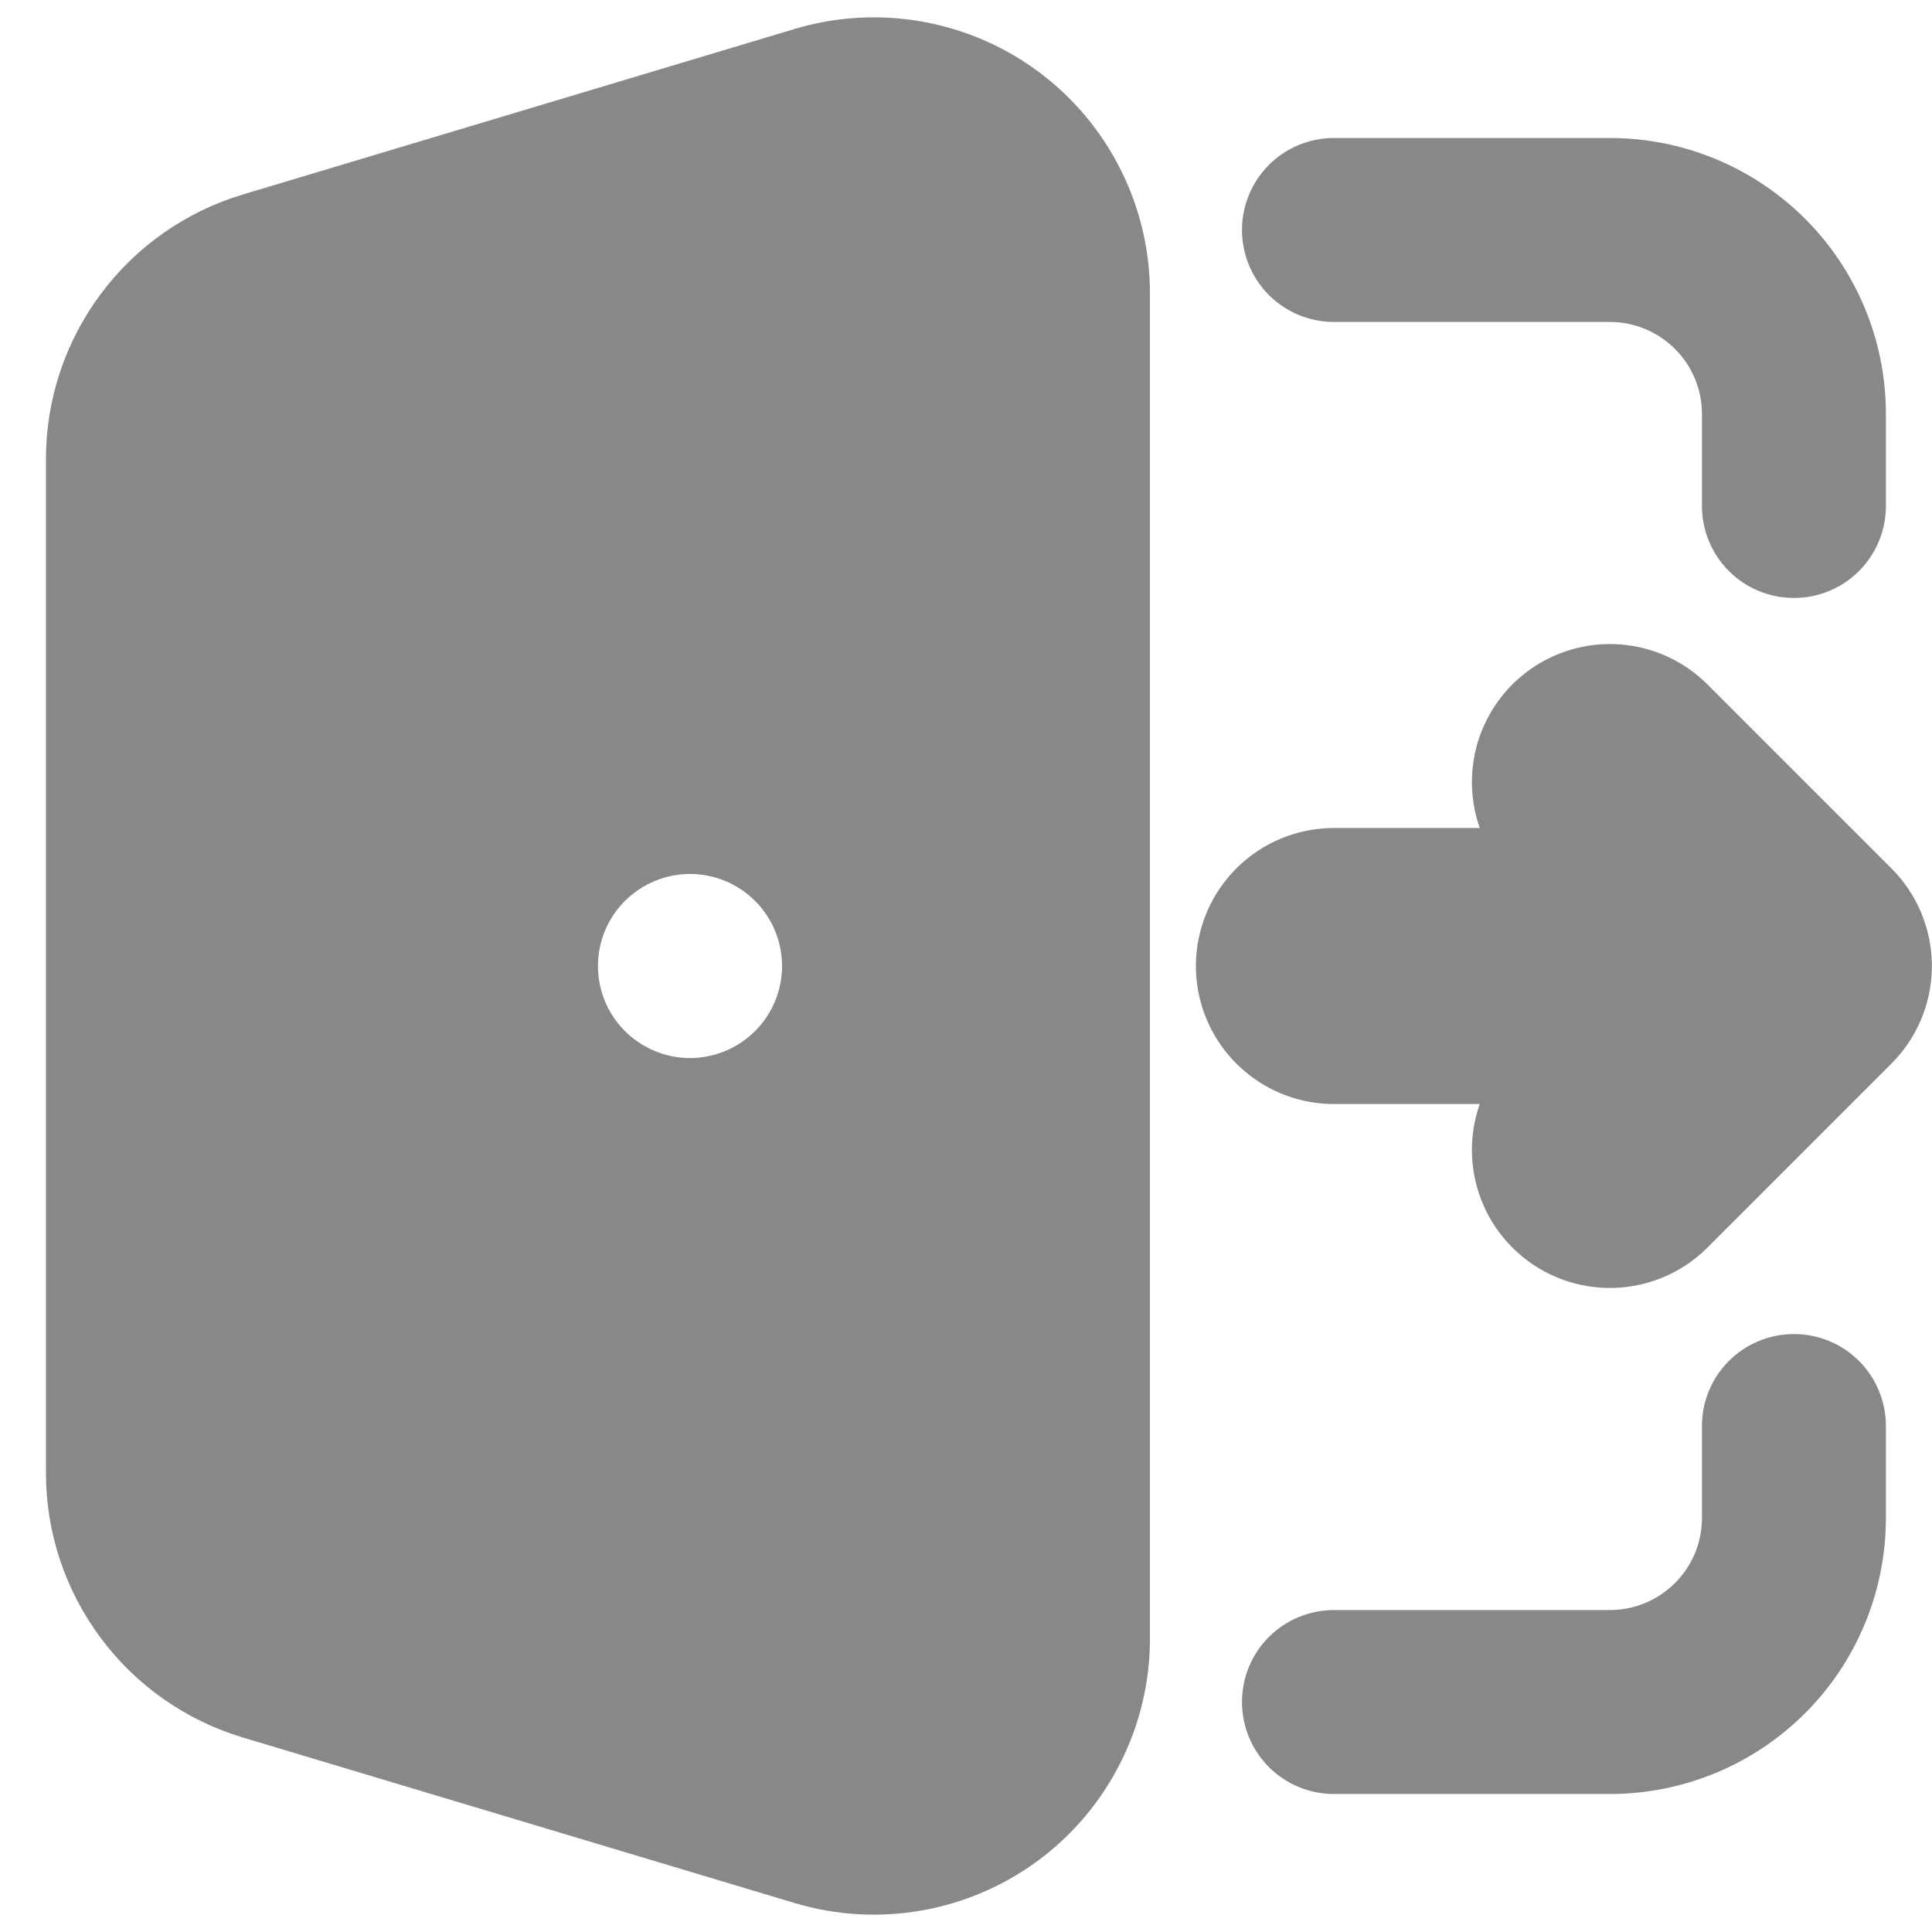
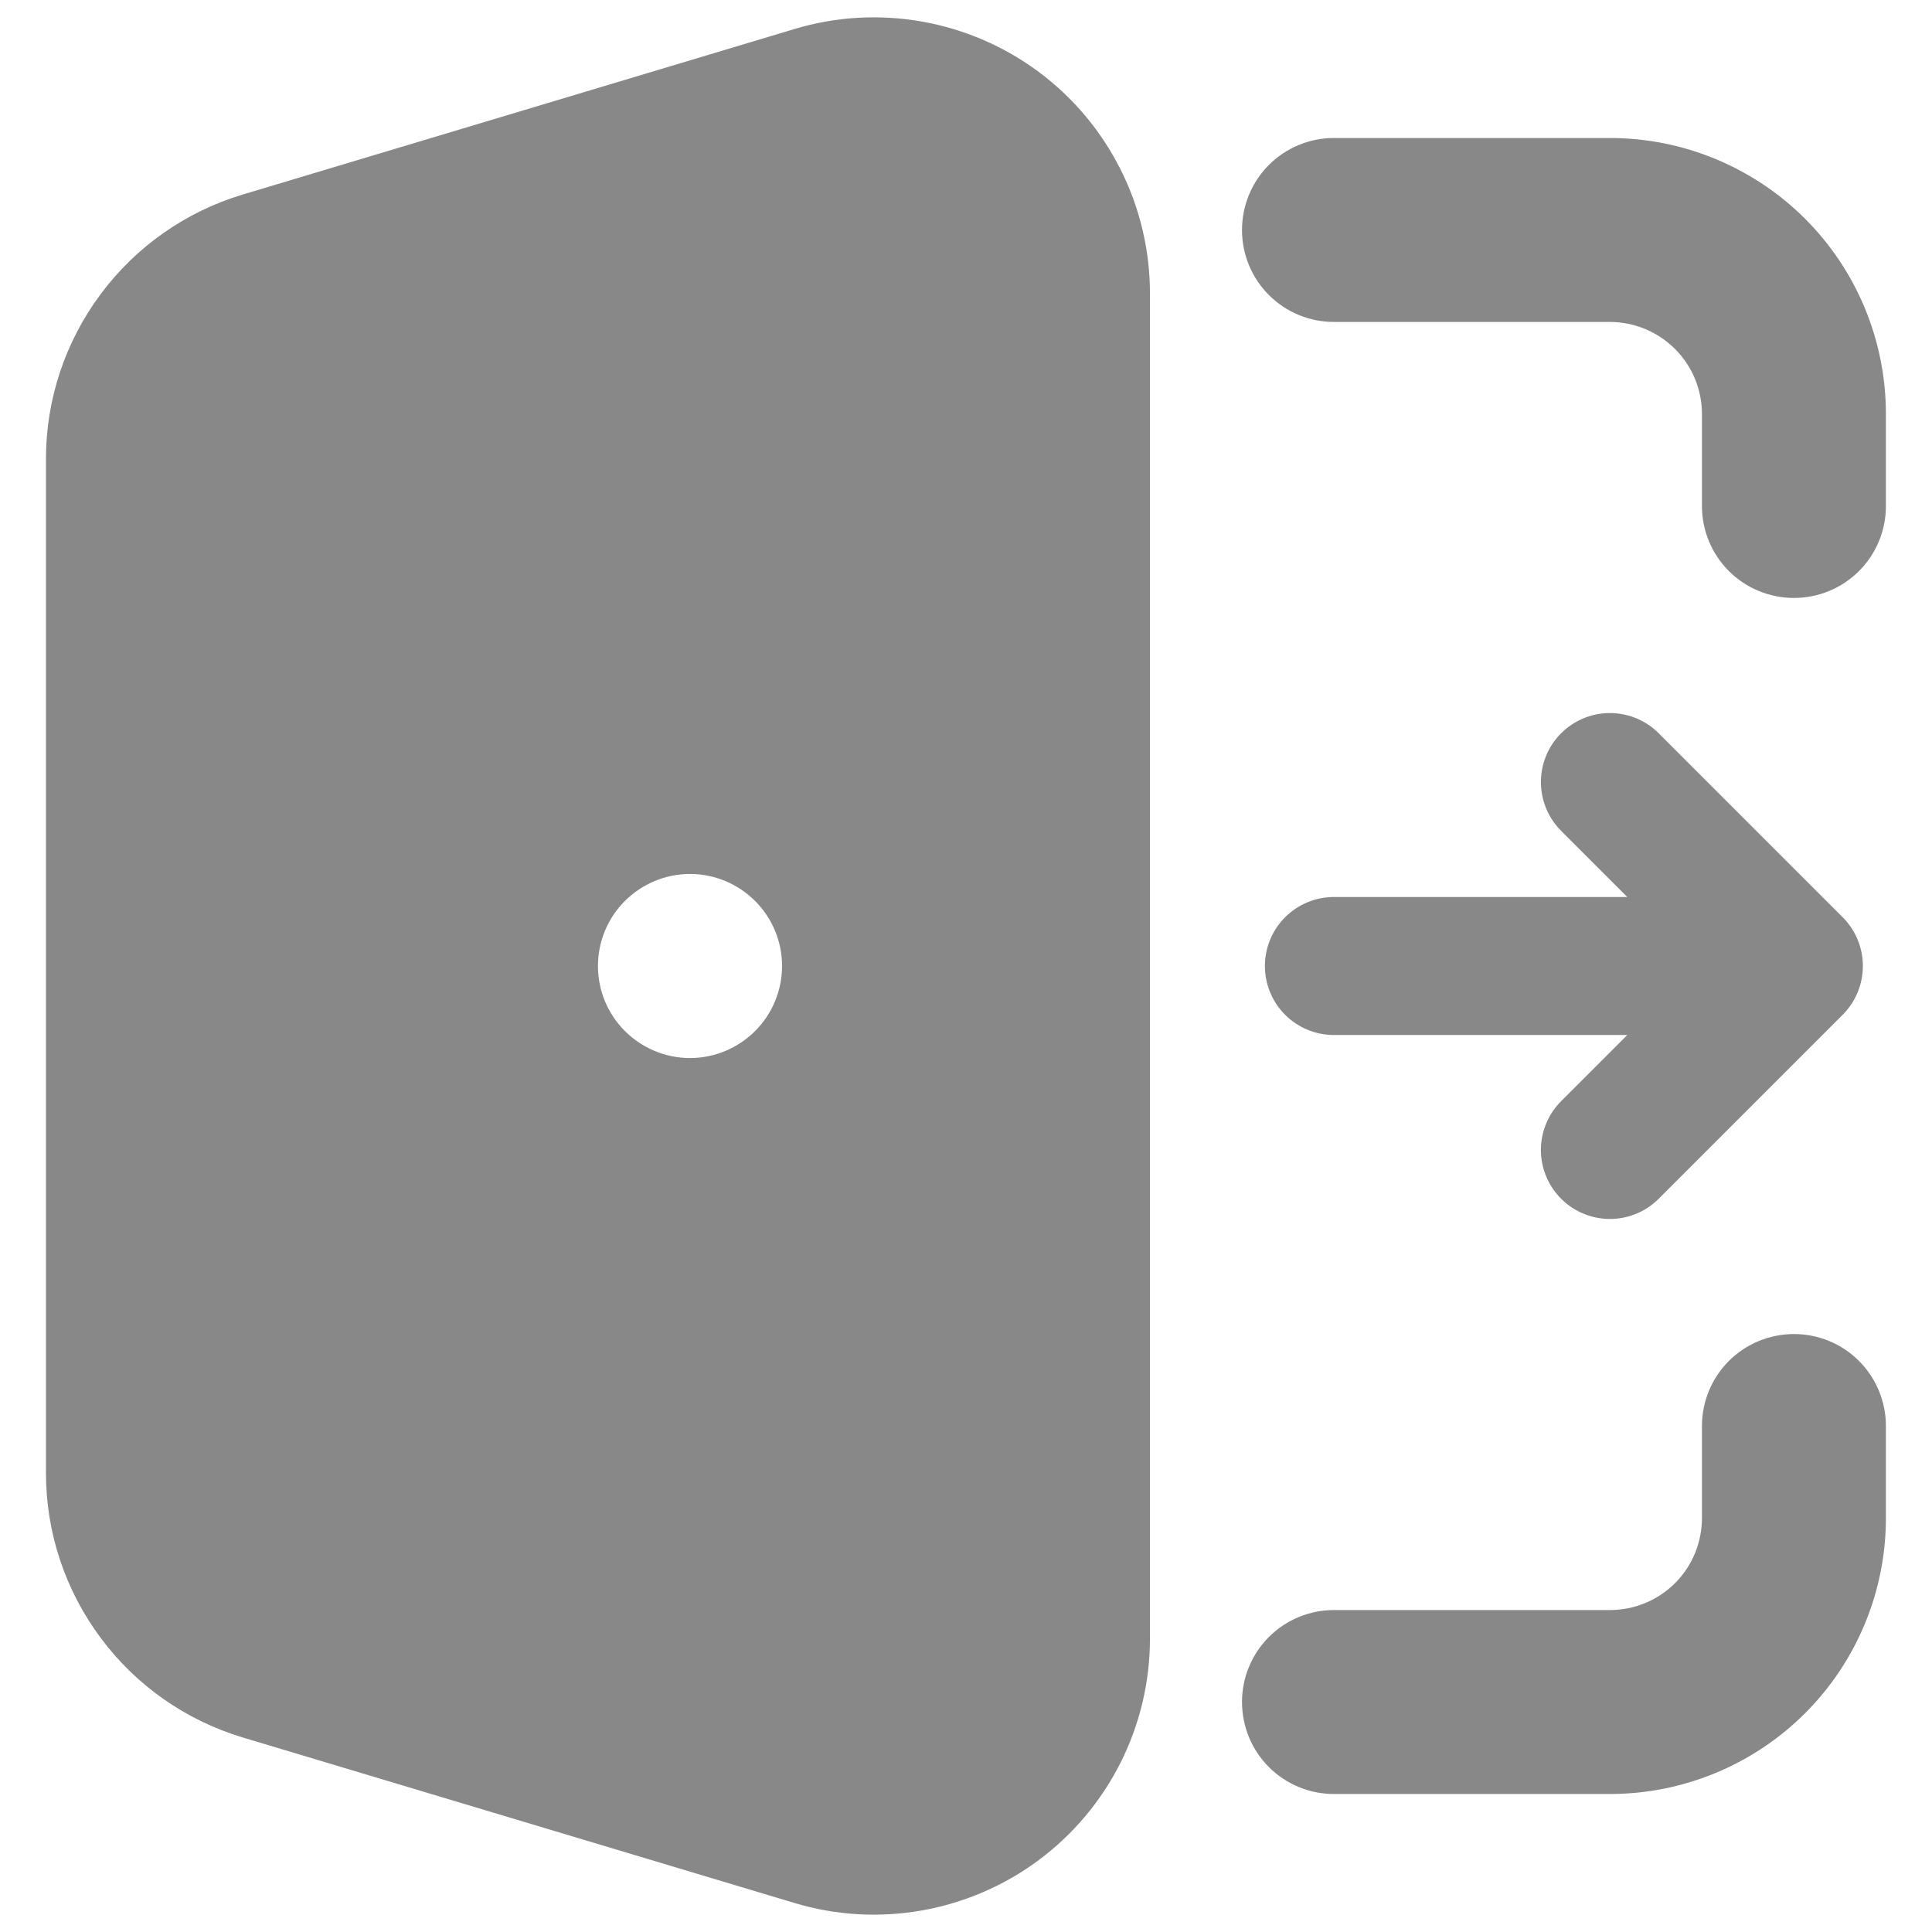
<svg xmlns="http://www.w3.org/2000/svg" width="14" height="14" viewBox="0 0 14 14" fill="none">
-   <path fill-rule="evenodd" clip-rule="evenodd" d="M5.758 0.21C6.057 0.12 6.372 0.102 6.679 0.156C6.986 0.21 7.277 0.335 7.527 0.521C7.777 0.707 7.98 0.949 8.12 1.228C8.26 1.506 8.333 1.814 8.333 2.125V11.875C8.333 12.186 8.26 12.494 8.12 12.772C7.98 13.051 7.777 13.293 7.527 13.479C7.277 13.665 6.986 13.79 6.679 13.844C6.372 13.898 6.057 13.88 5.758 13.79L1.758 12.59C1.346 12.466 0.985 12.213 0.729 11.868C0.472 11.523 0.333 11.105 0.333 10.675V3.325C0.333 2.895 0.472 2.477 0.729 2.132C0.985 1.787 1.346 1.534 1.758 1.41L5.758 0.21ZM9 1.667C9 1.49 9.07 1.32 9.195 1.195C9.32 1.07 9.49 1 9.666 1H11.666C12.197 1 12.706 1.211 13.081 1.586C13.456 1.961 13.666 2.47 13.666 3V3.667C13.666 3.843 13.596 4.013 13.471 4.138C13.346 4.263 13.177 4.333 13 4.333C12.823 4.333 12.653 4.263 12.528 4.138C12.403 4.013 12.333 3.843 12.333 3.667V3C12.333 2.823 12.263 2.654 12.138 2.529C12.013 2.404 11.843 2.333 11.666 2.333H9.666C9.49 2.333 9.32 2.263 9.195 2.138C9.07 2.013 9 1.843 9 1.667ZM13 9.667C13.177 9.667 13.346 9.737 13.471 9.862C13.596 9.987 13.666 10.156 13.666 10.333V11C13.666 11.53 13.456 12.039 13.081 12.414C12.706 12.789 12.197 13 11.666 13H9.666C9.49 13 9.32 12.93 9.195 12.805C9.07 12.68 9 12.51 9 12.333C9 12.156 9.07 11.987 9.195 11.862C9.32 11.737 9.49 11.667 9.666 11.667H11.666C11.843 11.667 12.013 11.596 12.138 11.471C12.263 11.346 12.333 11.177 12.333 11V10.333C12.333 10.156 12.403 9.987 12.528 9.862C12.653 9.737 12.823 9.667 13 9.667ZM5 6.333C4.823 6.333 4.653 6.404 4.528 6.529C4.403 6.654 4.333 6.823 4.333 7C4.333 7.177 4.403 7.346 4.528 7.471C4.653 7.596 4.823 7.667 5 7.667H5C5.177 7.667 5.347 7.596 5.472 7.471C5.597 7.346 5.667 7.177 5.667 7C5.667 6.823 5.597 6.654 5.472 6.529C5.347 6.404 5.177 6.333 5 6.333H5Z" fill="#888888" />
-   <path d="M9.666 7H12.999M12.999 7L11.666 5.667M12.999 7L11.666 8.333" stroke="#888888" stroke-width="2" stroke-linecap="round" stroke-linejoin="round" />
+   <path fill-rule="evenodd" clip-rule="evenodd" d="M5.758 0.21C6.057 0.12 6.372 0.102 6.679 0.156C6.986 0.21 7.277 0.335 7.527 0.521C7.777 0.707 7.98 0.949 8.12 1.228C8.26 1.506 8.333 1.814 8.333 2.125V11.875C8.333 12.187 8.26 12.494 8.12 12.773C7.98 13.051 7.777 13.293 7.527 13.479C7.277 13.665 6.986 13.79 6.679 13.844C6.372 13.898 6.057 13.88 5.758 13.79L1.758 12.59C1.346 12.466 0.985 12.213 0.729 11.868C0.472 11.523 0.333 11.105 0.333 10.675V3.325C0.333 2.895 0.472 2.477 0.729 2.132C0.985 1.787 1.346 1.534 1.758 1.41L5.758 0.21ZM9 1.667C9 1.49 9.07 1.32 9.195 1.195C9.32 1.07 9.49 1 9.666 1H11.666C12.197 1 12.706 1.211 13.081 1.586C13.456 1.961 13.666 2.47 13.666 3V3.667C13.666 3.844 13.596 4.013 13.471 4.138C13.346 4.263 13.177 4.333 13 4.333C12.823 4.333 12.653 4.263 12.528 4.138C12.403 4.013 12.333 3.844 12.333 3.667V3C12.333 2.823 12.263 2.654 12.138 2.529C12.013 2.404 11.843 2.333 11.666 2.333H9.666C9.49 2.333 9.32 2.263 9.195 2.138C9.07 2.013 9 1.844 9 1.667ZM13 9.667C13.177 9.667 13.346 9.737 13.471 9.862C13.596 9.987 13.666 10.157 13.666 10.333V11C13.666 11.53 13.456 12.039 13.081 12.414C12.706 12.789 12.197 13 11.666 13H9.666C9.49 13 9.32 12.93 9.195 12.805C9.07 12.68 9 12.51 9 12.333C9 12.157 9.07 11.987 9.195 11.862C9.32 11.737 9.49 11.667 9.666 11.667H11.666C11.843 11.667 12.013 11.597 12.138 11.472C12.263 11.347 12.333 11.177 12.333 11V10.333C12.333 10.157 12.403 9.987 12.528 9.862C12.653 9.737 12.823 9.667 13 9.667ZM5 6.333C4.823 6.333 4.653 6.404 4.528 6.529C4.403 6.654 4.333 6.823 4.333 7C4.333 7.177 4.403 7.346 4.528 7.471C4.653 7.596 4.823 7.667 5 7.667H5C5.177 7.667 5.347 7.596 5.472 7.471C5.597 7.346 5.667 7.177 5.667 7C5.667 6.823 5.597 6.654 5.472 6.529C5.347 6.404 5.177 6.333 5 6.333H5Z" fill="#888888" />
+   <path d="M9.666 7H12.999M12.999 7L11.666 5.667M12.999 7L11.666 8.333" stroke="#888888" stroke-linecap="round" stroke-linejoin="round" />
</svg>
